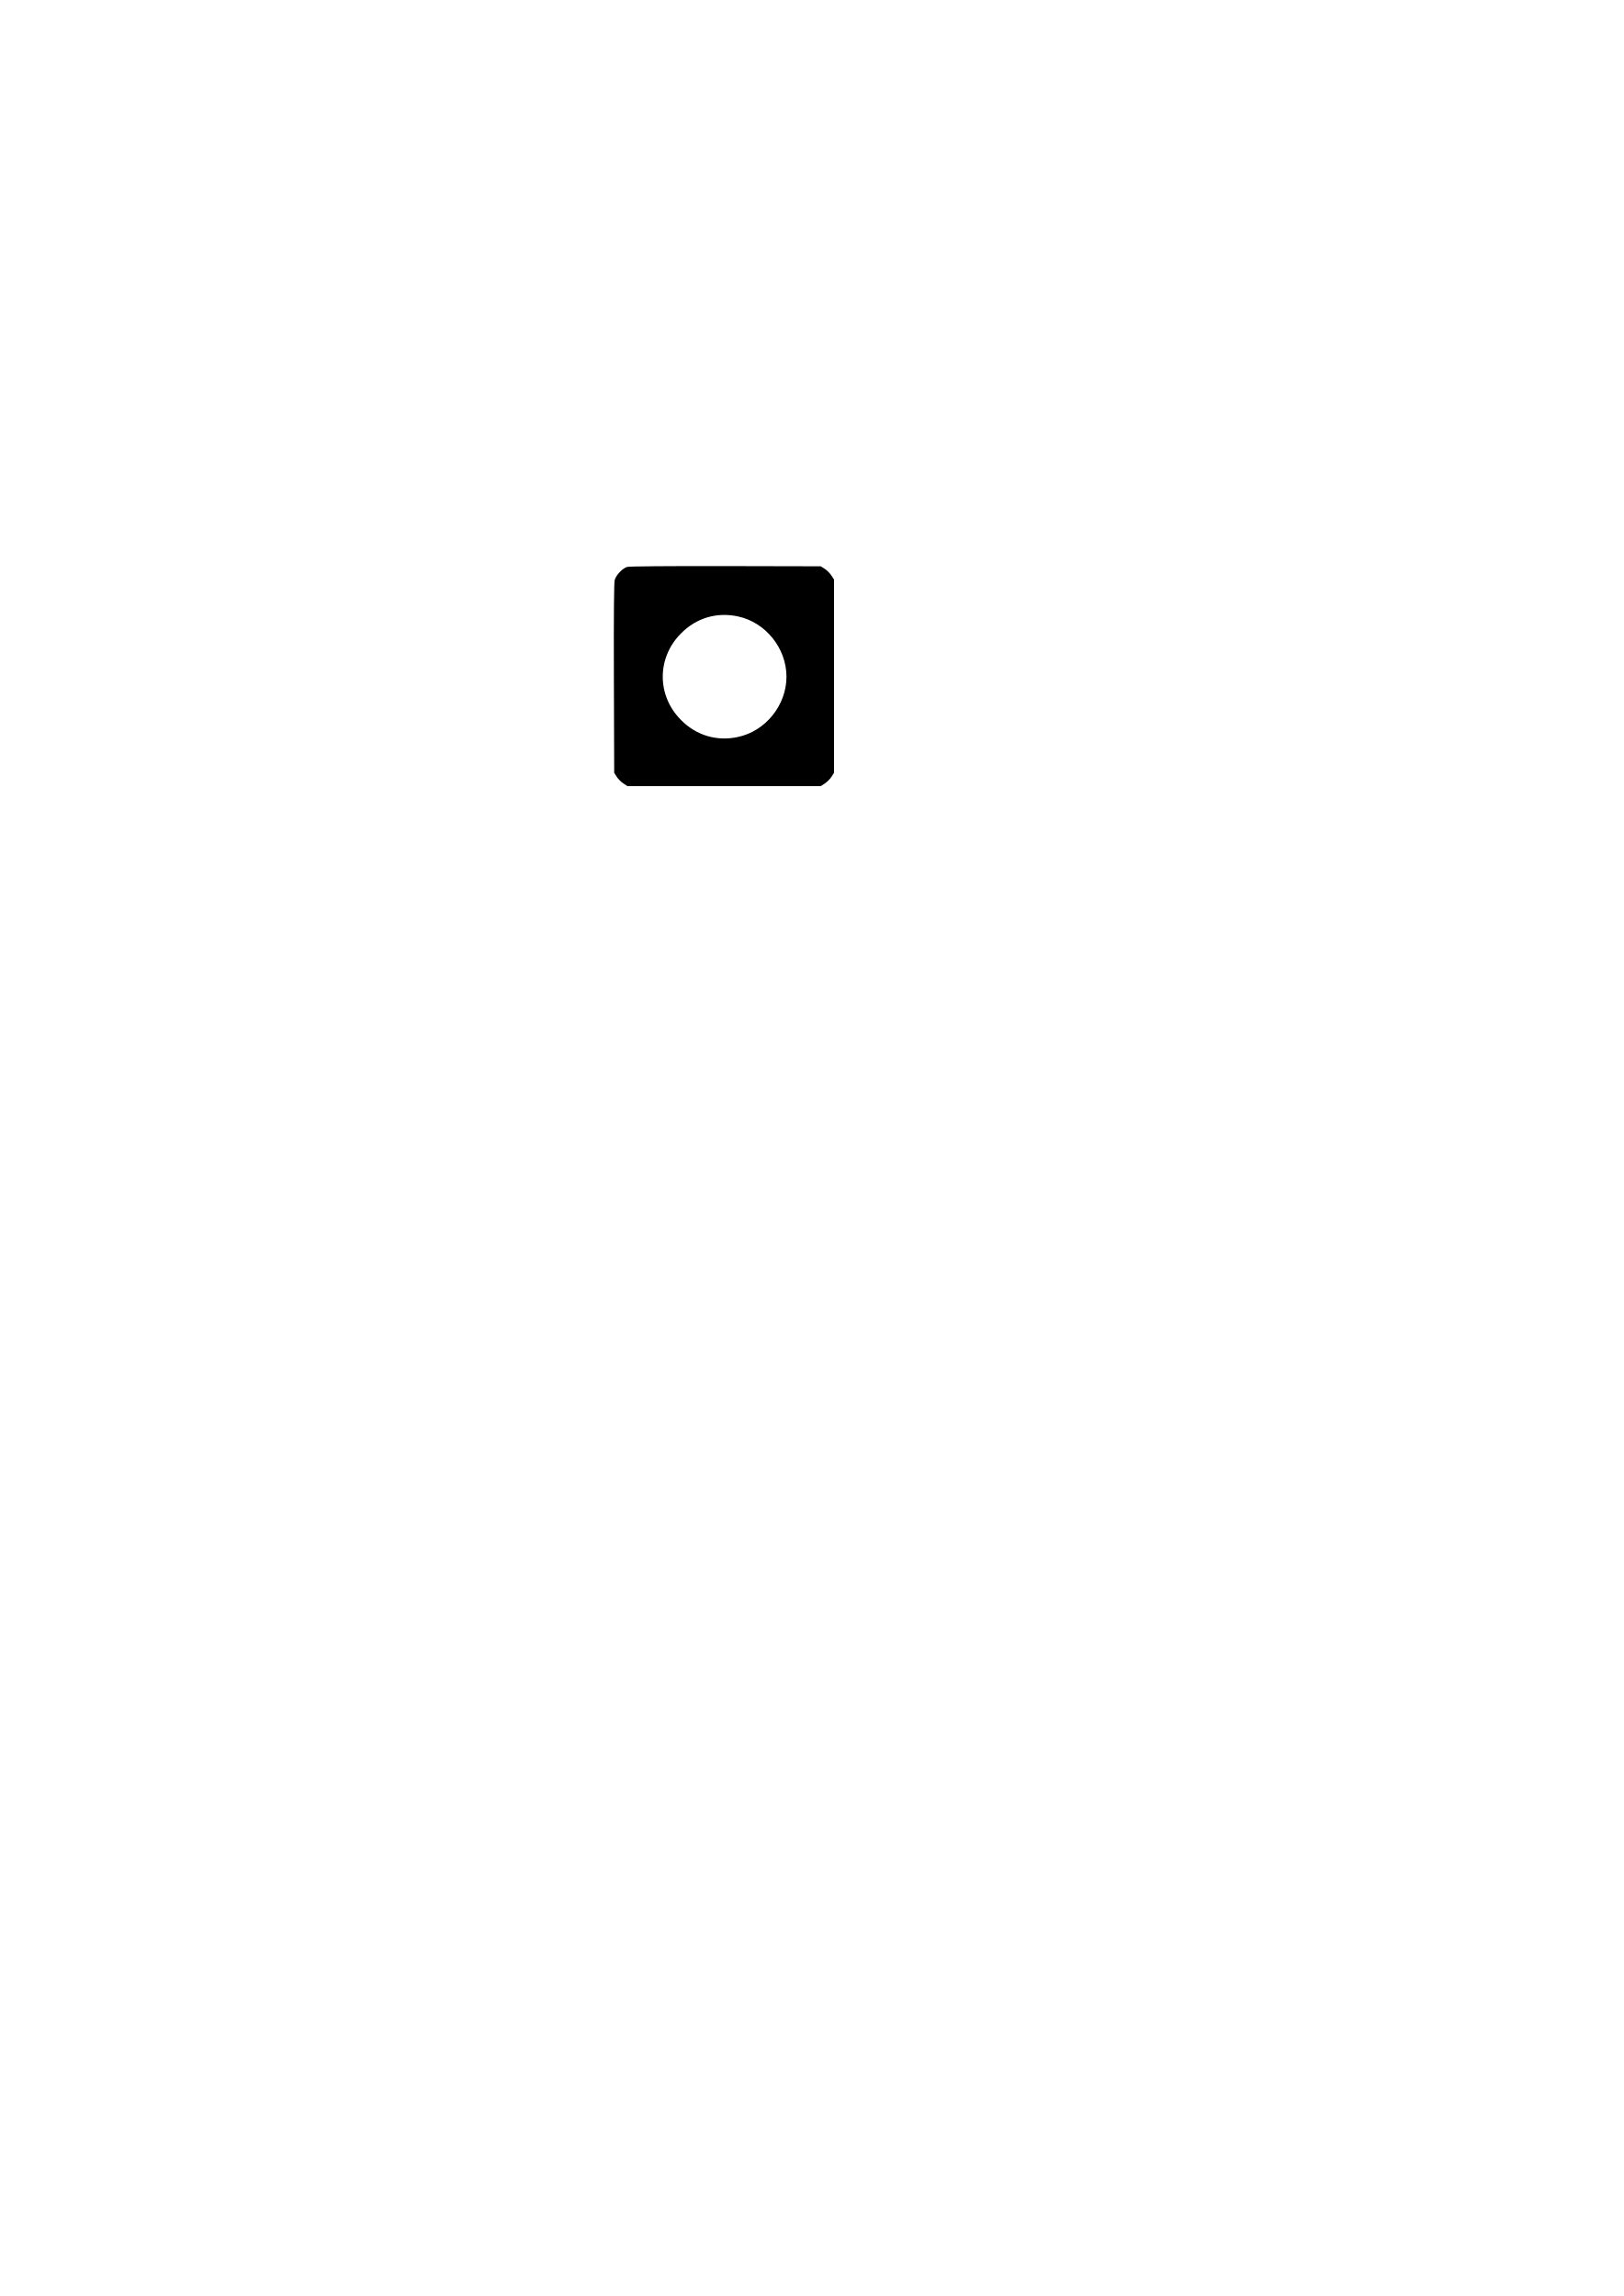
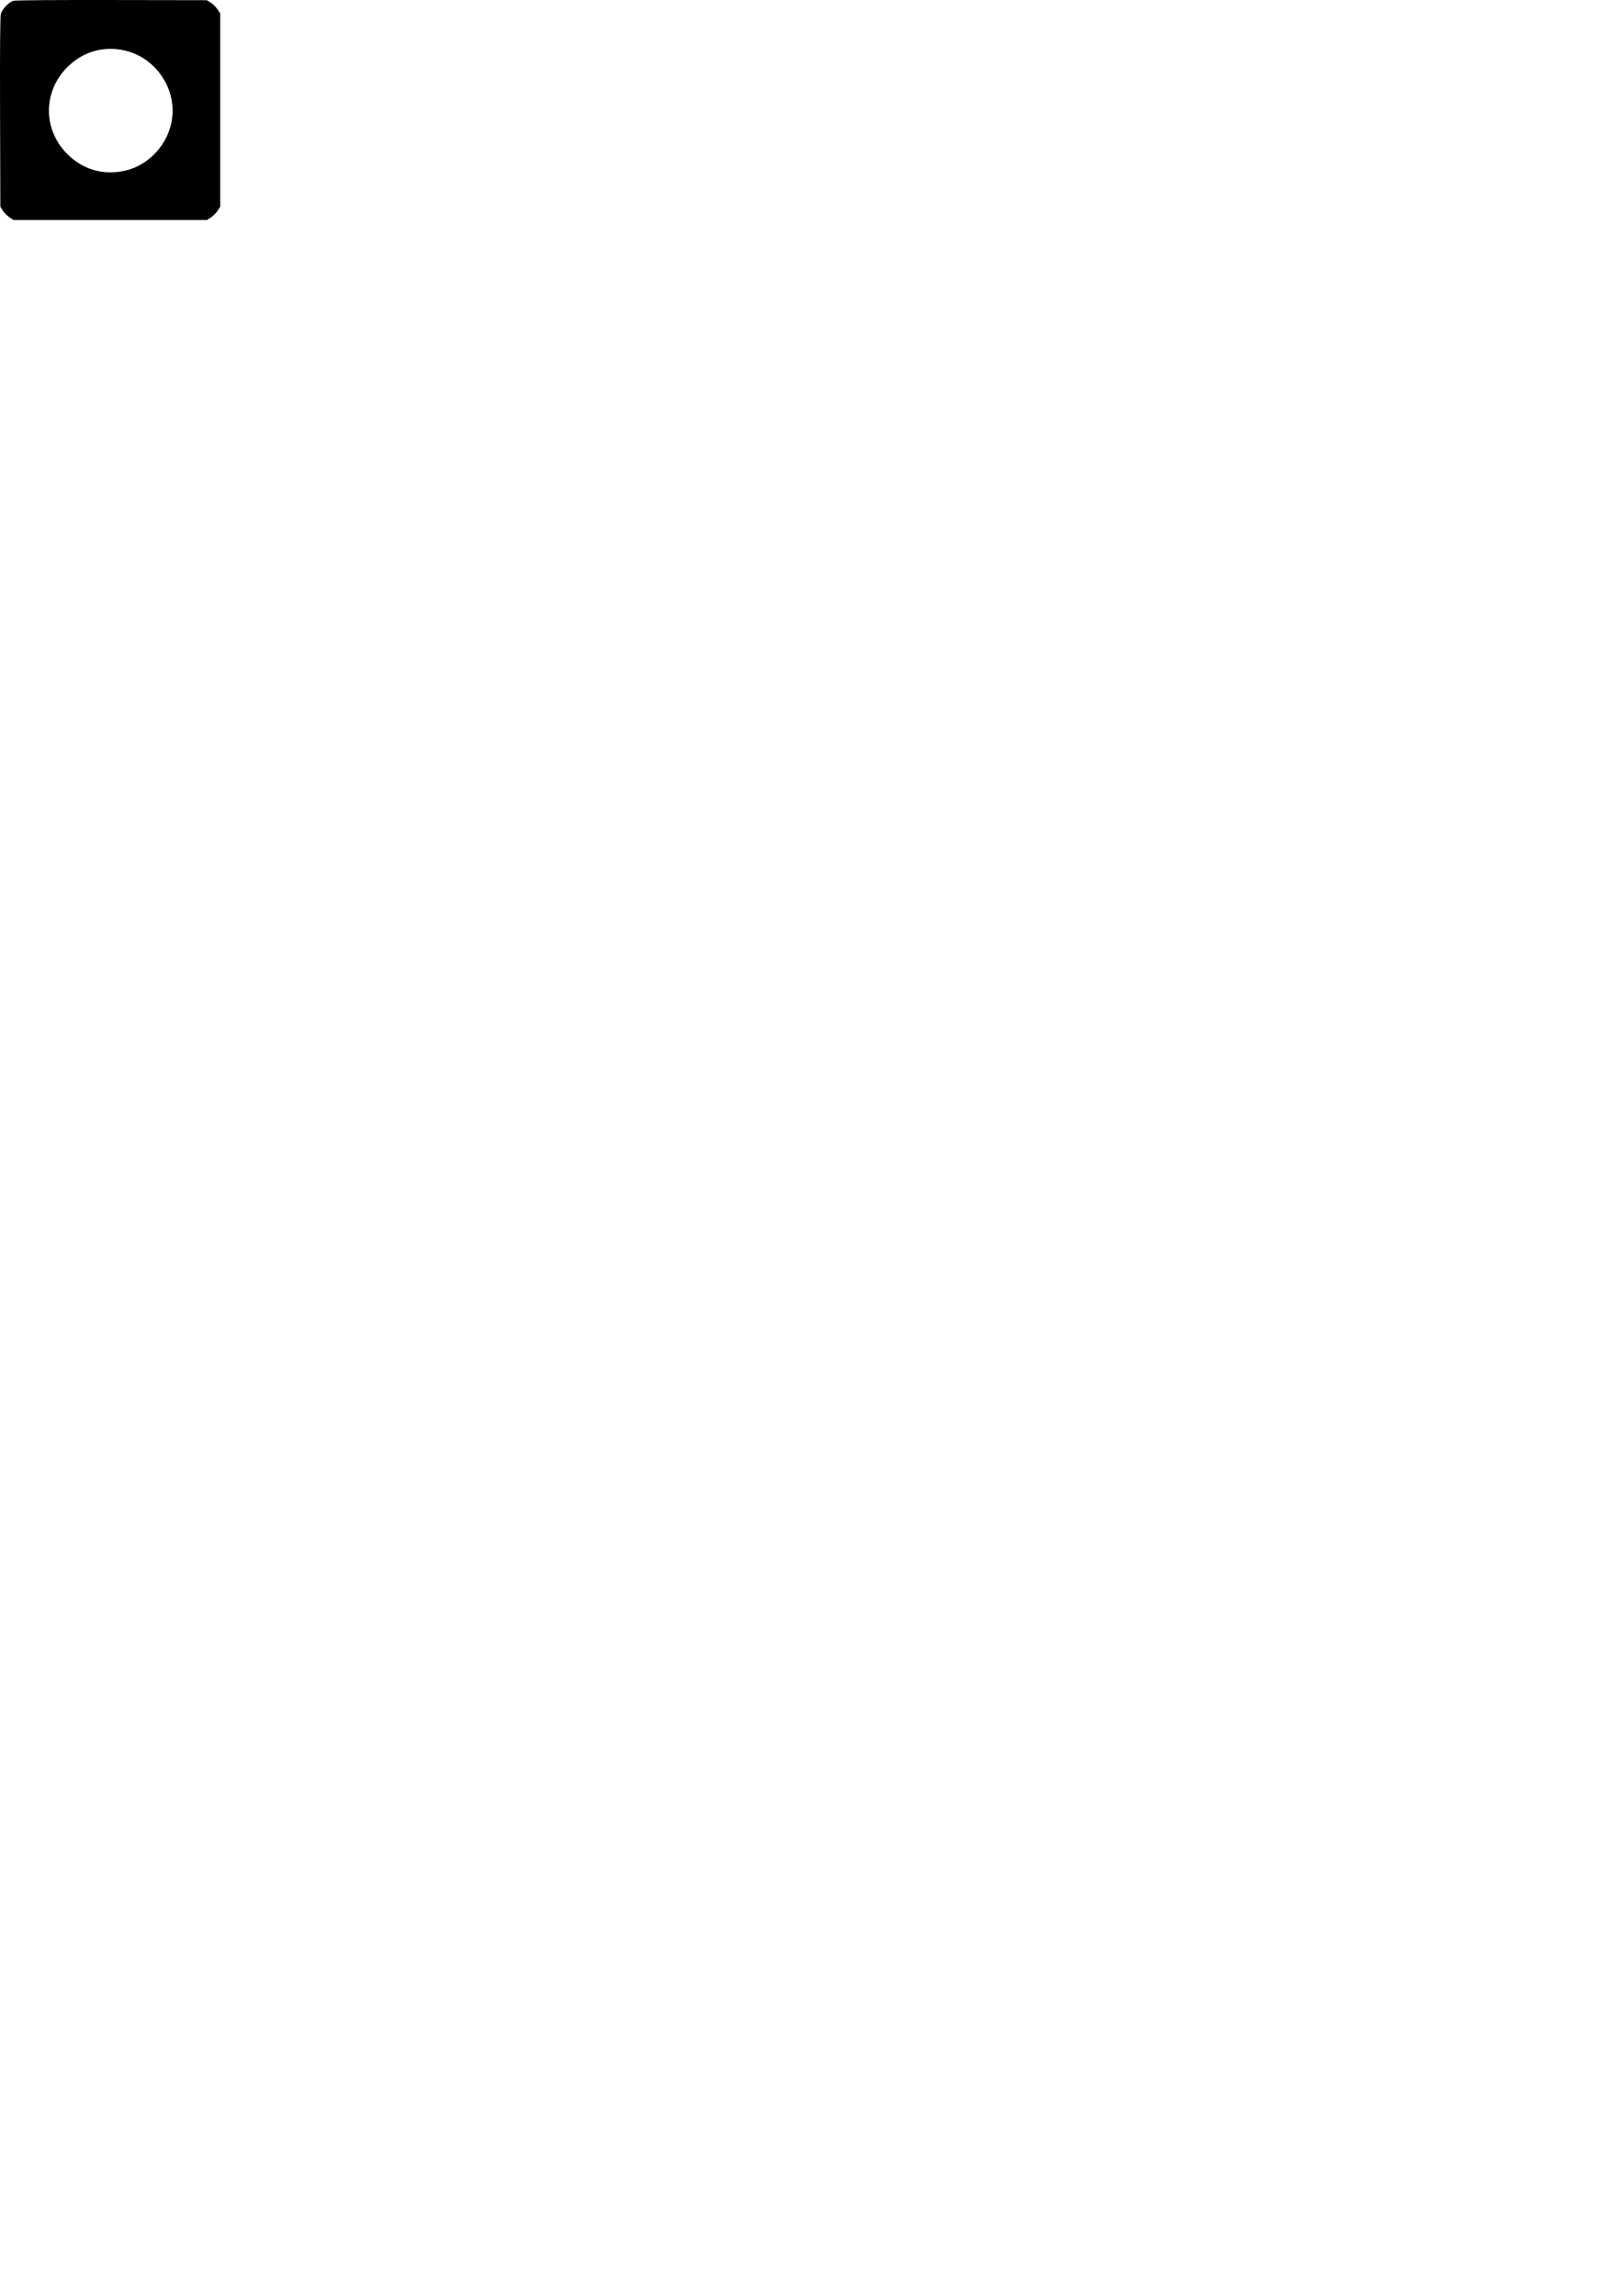
<svg xmlns="http://www.w3.org/2000/svg" width="100%" height="100%" viewBox="0 0 794 1123" version="1.1" xml:space="preserve" style="fill-rule:evenodd;clip-rule:evenodd;stroke-linejoin:round;stroke-miterlimit:2;">
-   <g id="g36">
-     <path d="M306.71,277.281c-2.3,0.7 -5.45,4 -6.1,6.4c-0.35,1.35 -0.5,16.45 -0.4,48.15l0.15,46.15l1.2,1.9c0.65,1.05 2.1,2.5 3.2,3.25l2.05,1.35l94.6,0l2.05,-1.35c1.1,-0.75 2.55,-2.2 3.2,-3.25l1.2,-1.9l0,-94.55l-1.35,-2.05c-0.75,-1.1 -2.2,-2.55 -3.25,-3.2l-1.9,-1.2l-46.5,-0.1c-28.45,-0.05 -47.15,0.1 -48.15,0.4Zm54.1,24.2c13.55,2.85 23.8,15.55 23.8,29.5c0,13.95 -10.25,26.65 -23.8,29.5c-10.3,2.2 -20.25,-0.75 -27.7,-8.25c-12,-11.95 -12,-30.55 0,-42.5c7.45,-7.5 17.4,-10.45 27.7,-8.25Z" style="fill-rule:nonzero;" />
+   <g id="g36" />
+   <g id="g361">
+     <path d="M6.53,0.409c-2.3,0.7 -5.45,4 -6.1,6.4c-0.35,1.35 -0.5,16.45 -0.4,48.15l0.15,46.15l1.2,1.9c0.65,1.05 2.1,2.5 3.2,3.25l2.05,1.35l94.6,0l2.05,-1.35c1.1,-0.75 2.55,-2.2 3.2,-3.25l1.2,-1.9l0,-94.55l-1.35,-2.05c-0.75,-1.1 -2.2,-2.55 -3.25,-3.2l-1.9,-1.2l-46.5,-0.1c-28.45,-0.05 -47.15,0.1 -48.15,0.4Zm54.1,24.2c13.55,2.85 23.8,15.55 23.8,29.5c0,13.95 -10.25,26.65 -23.8,29.5c-10.3,2.2 -20.25,-0.75 -27.7,-8.25c-12,-11.95 -12,-30.55 0,-42.5c7.45,-7.5 17.4,-10.45 27.7,-8.25Z" style="fill-rule:nonzero;" />
  </g>
</svg>
